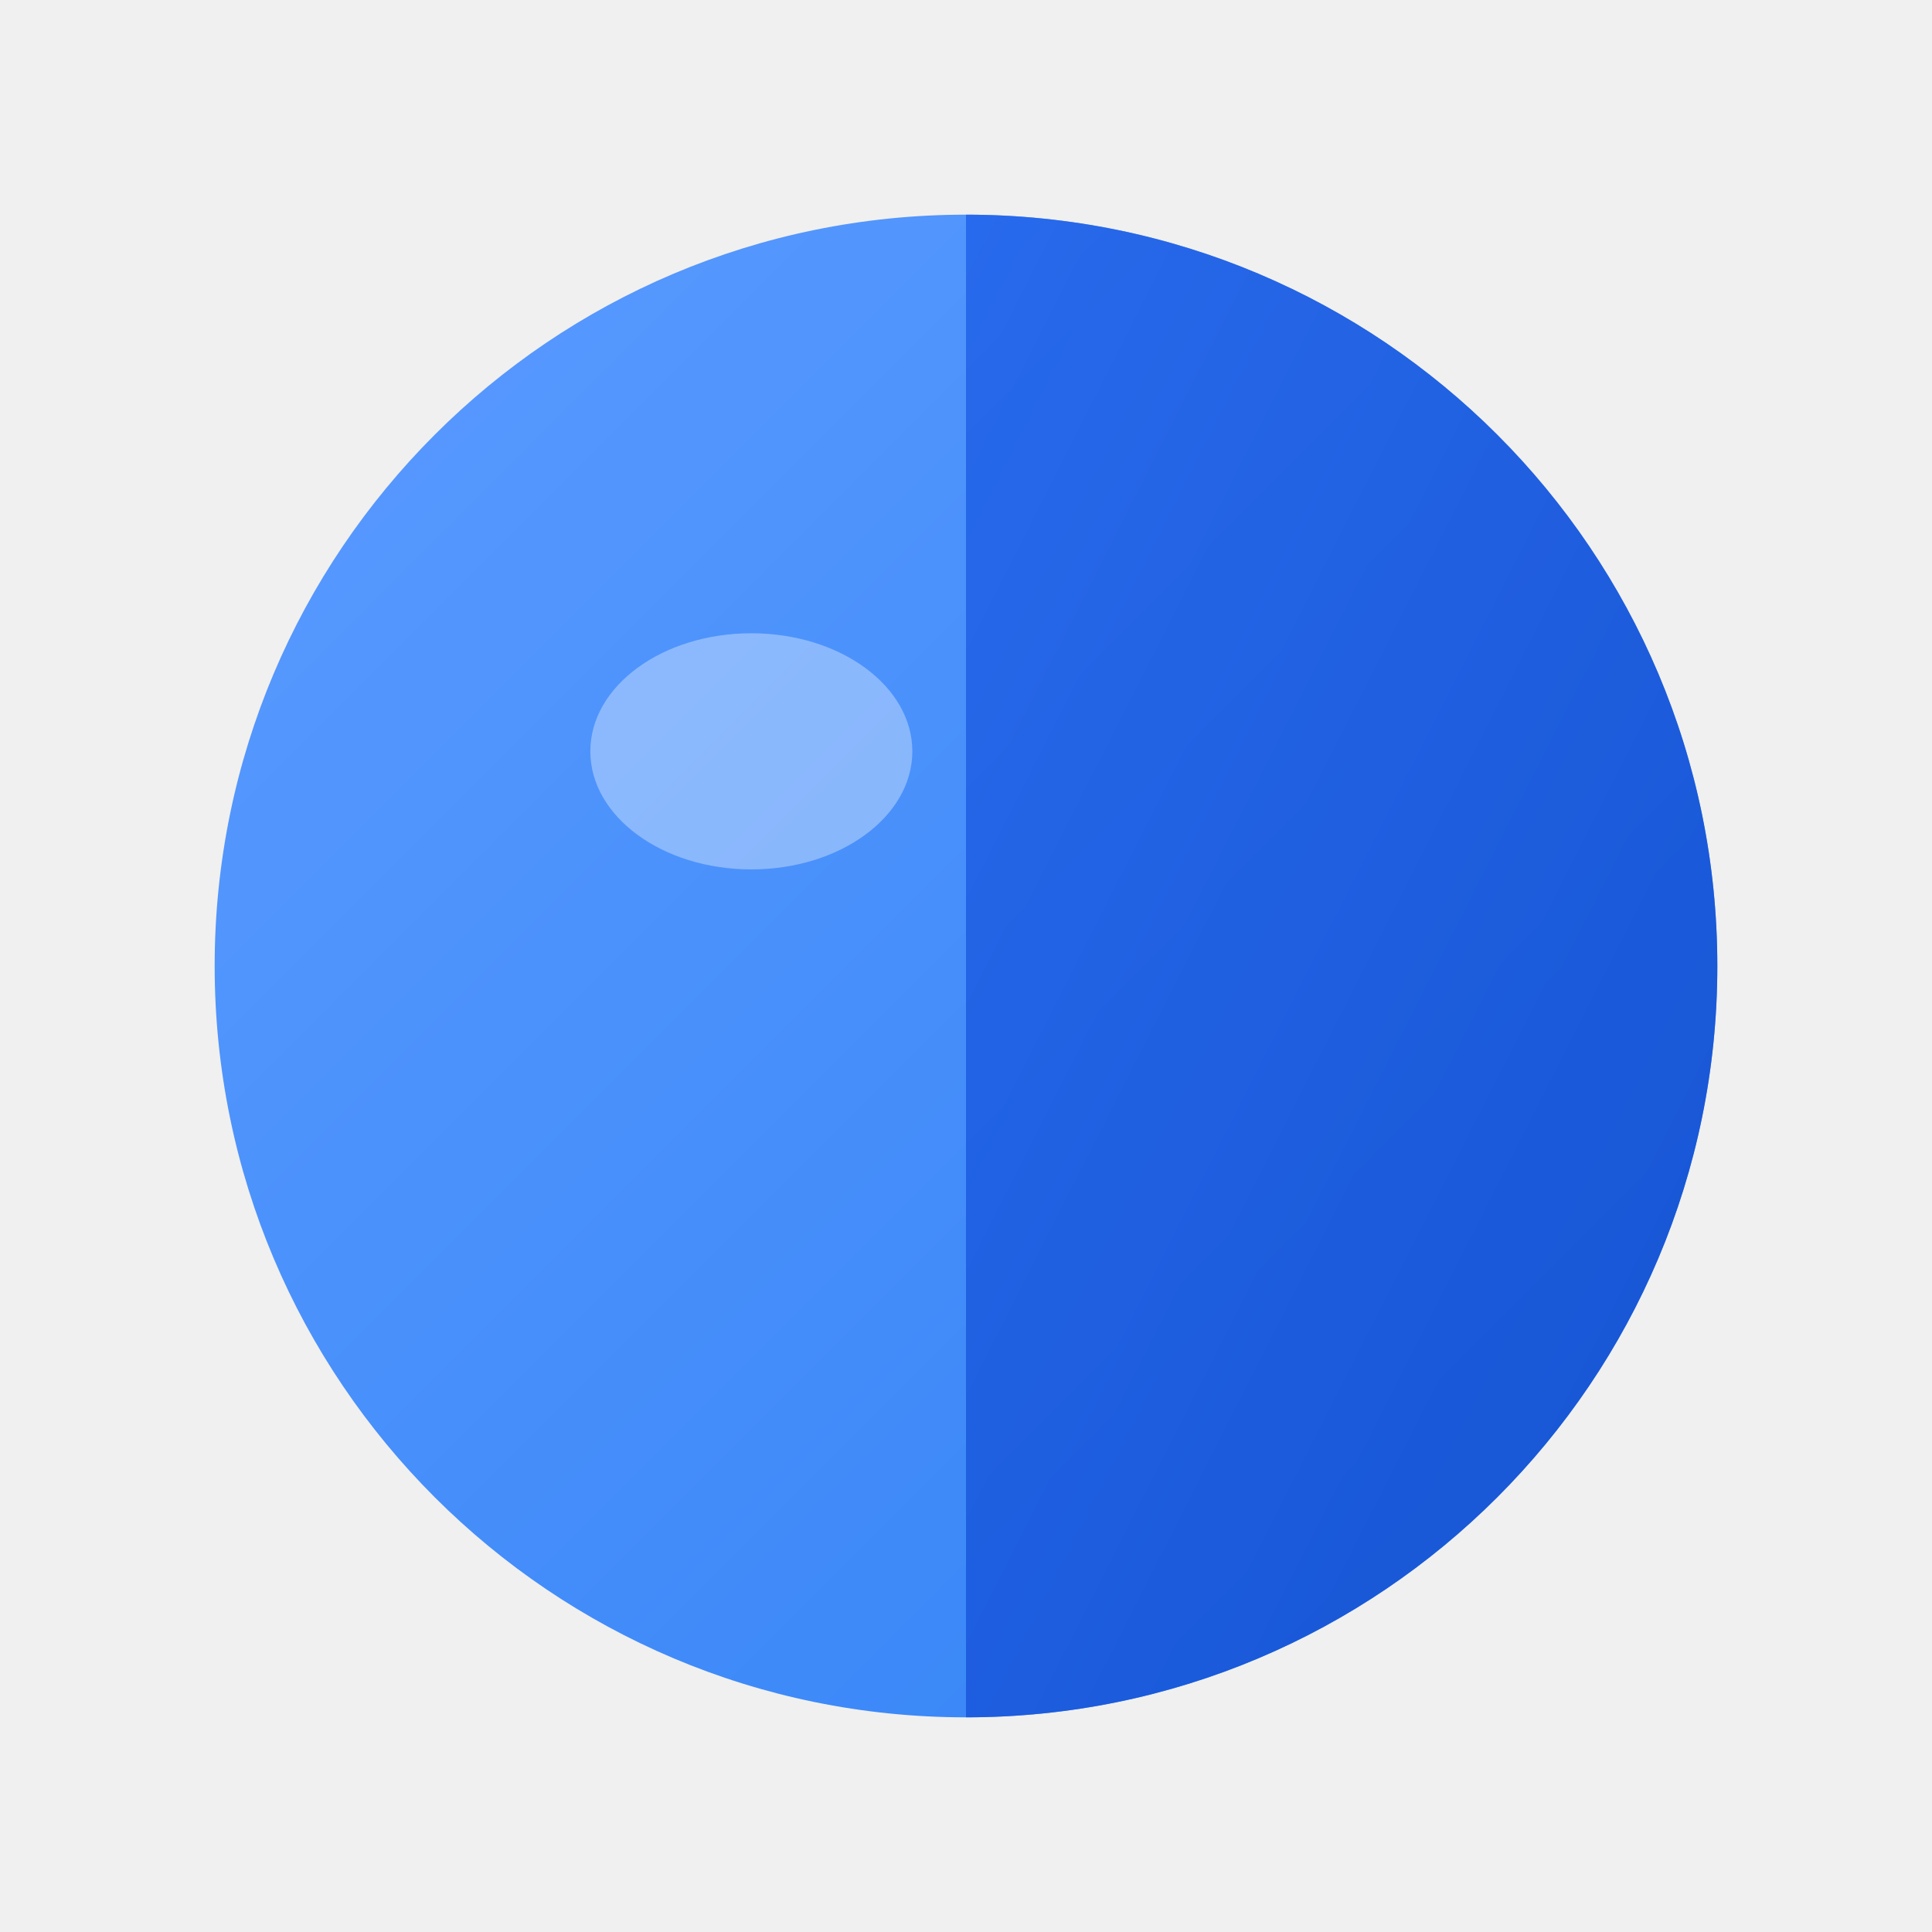
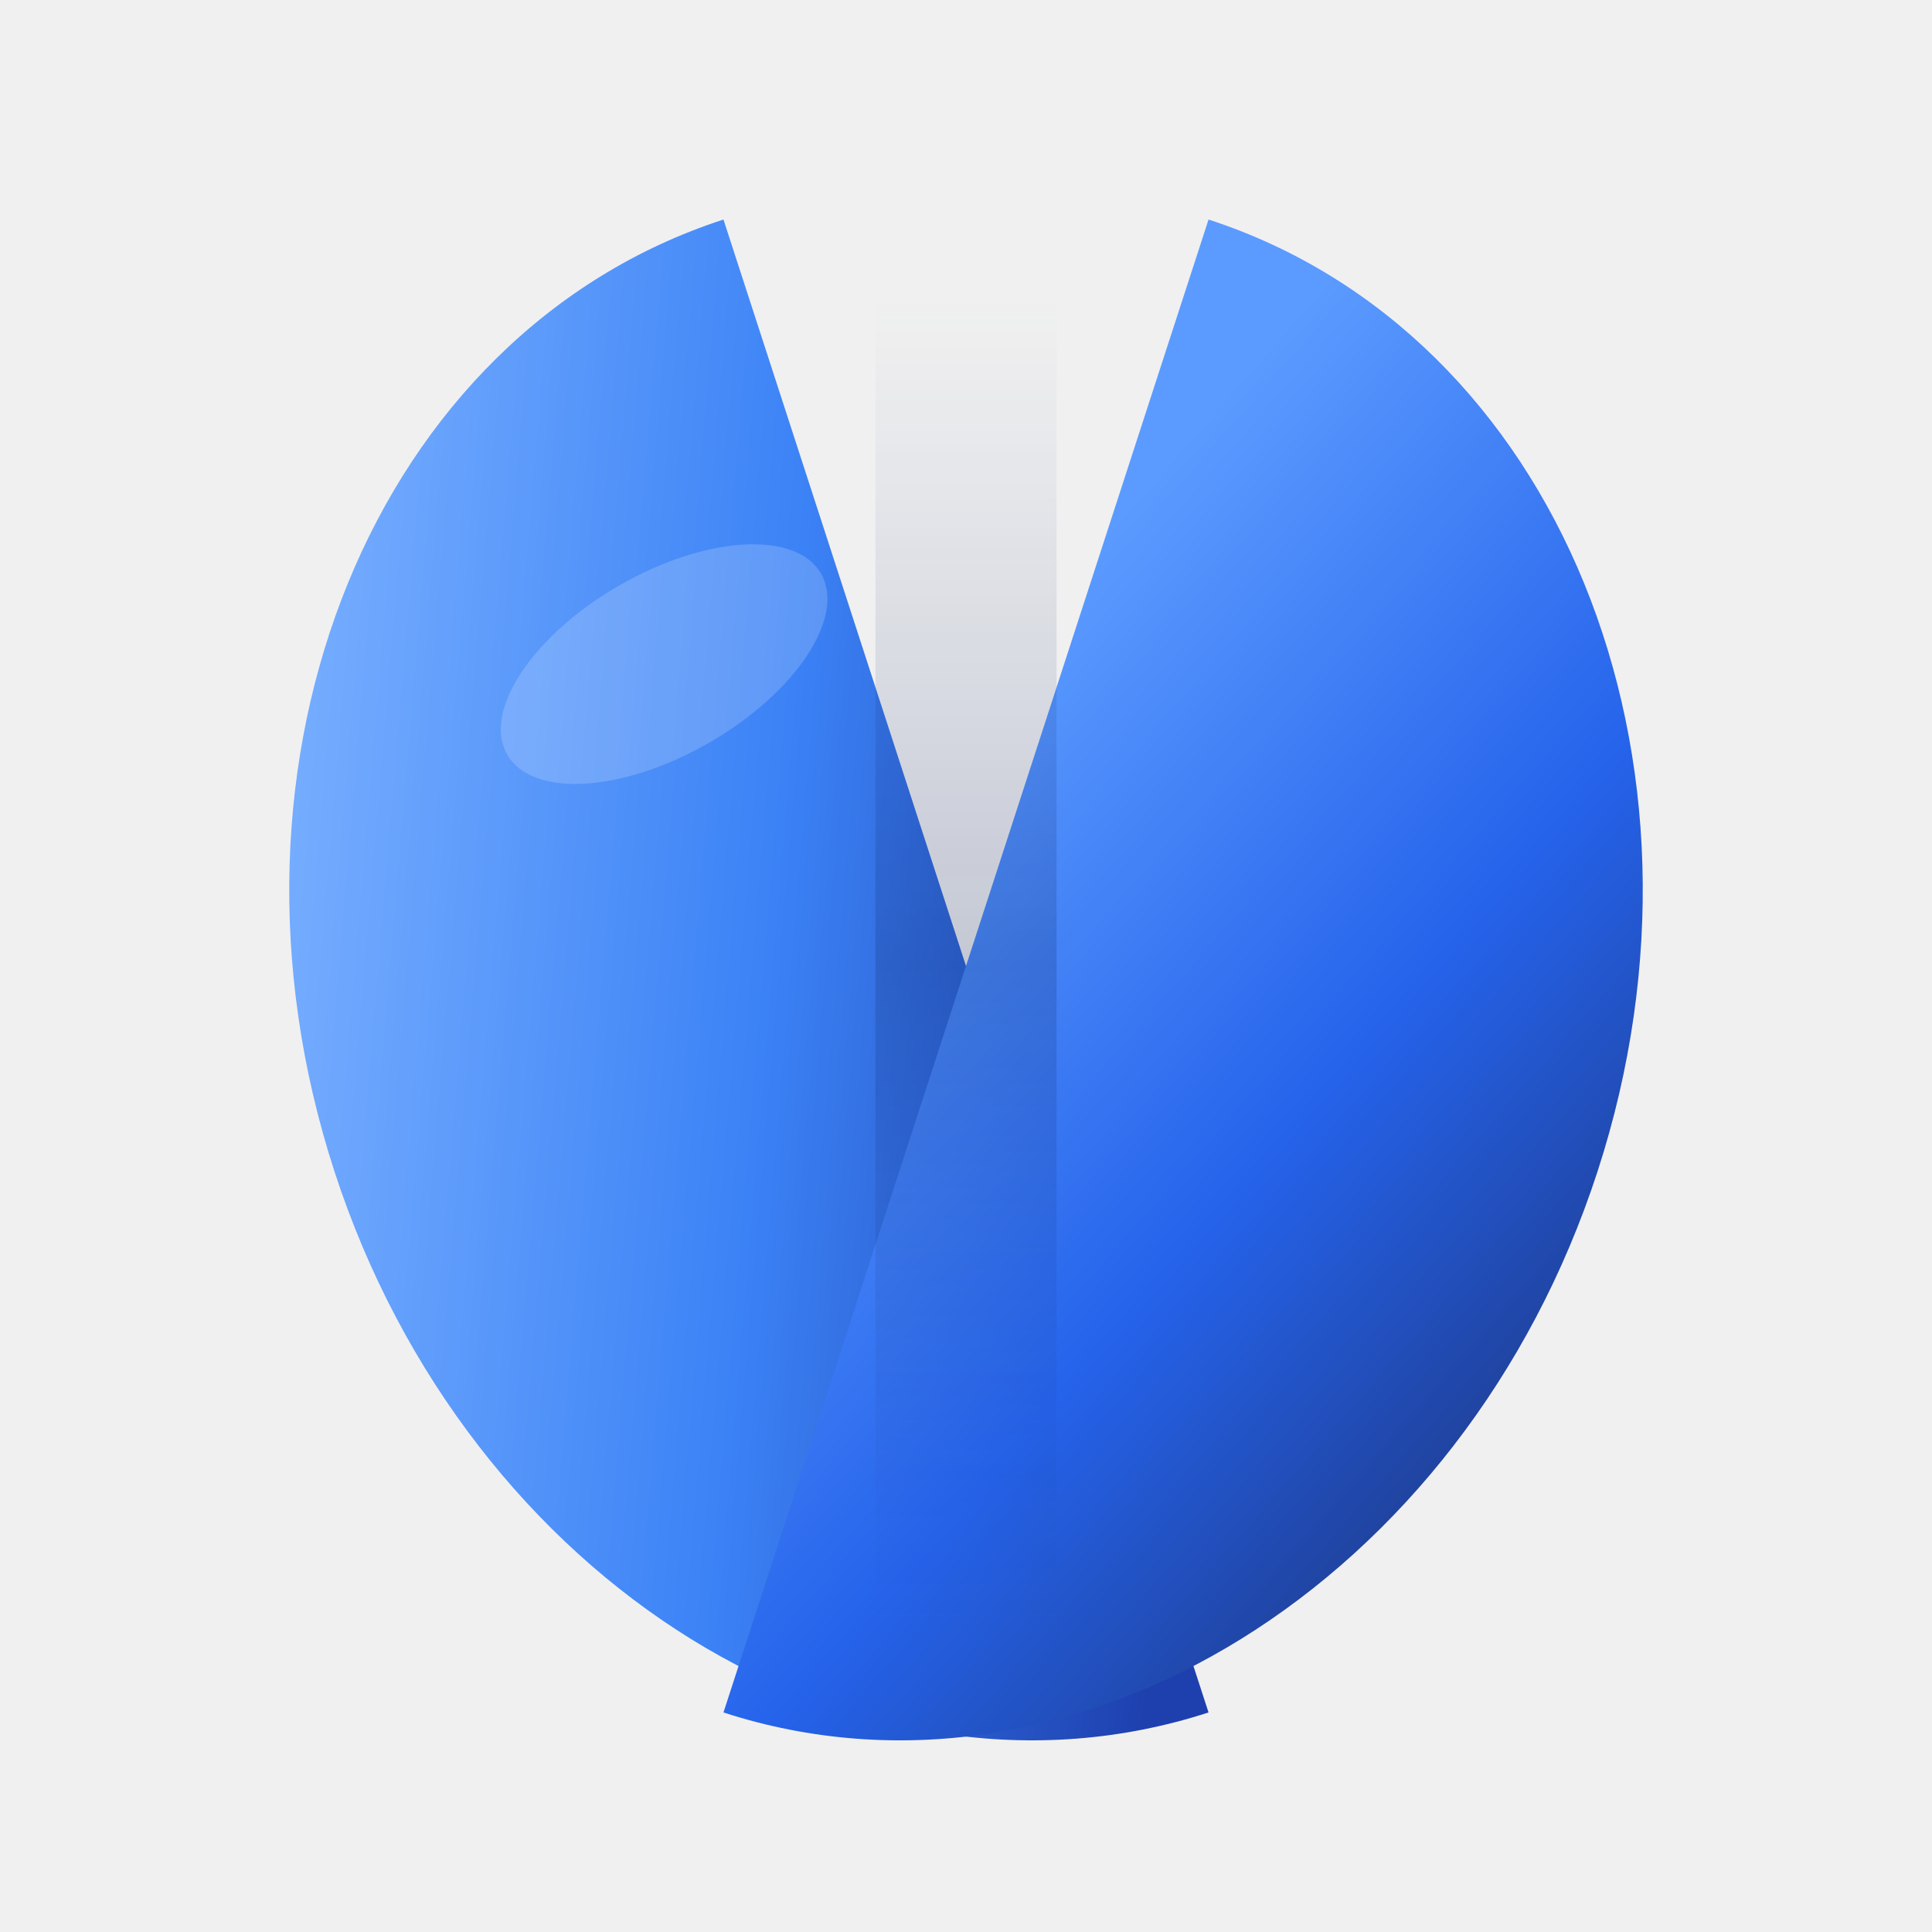
- <svg xmlns="http://www.w3.org/2000/svg" viewBox="0 0 36 36" width="36" height="36" role="img" aria-label="Toss Insurance">
+ <svg xmlns="http://www.w3.org/2000/svg" viewBox="0 0 64 64" width="64" height="64" role="img" aria-label="Toss Insurance">
  <defs>
-     <linearGradient id="tossGrad" x1="0%" y1="0%" x2="100%" y2="100%">
+     <linearGradient id="leftHalf" x1="20%" y1="10%" x2="100%" y2="90%">
+       <stop offset="0%" stop-color="#7AB0FF" />
+       <stop offset="55%" stop-color="#3B82F6" />
+       <stop offset="100%" stop-color="#1E40AF" />
+     </linearGradient>
+     <linearGradient id="rightHalf" x1="0%" y1="20%" x2="80%" y2="100%">
      <stop offset="0%" stop-color="#5B9BFF" />
-       <stop offset="100%" stop-color="#3182F6" />
+       <stop offset="55%" stop-color="#2563EB" />
+       <stop offset="100%" stop-color="#1E3A8A" />
    </linearGradient>
-     <linearGradient id="tossDark" x1="0%" y1="0%" x2="100%" y2="100%">
-       <stop offset="0%" stop-color="#1E5FE8" />
-       <stop offset="100%" stop-color="#0D47C8" />
+     <linearGradient id="seam" x1="50%" y1="0%" x2="50%" y2="100%">
+       <stop offset="0%" stop-color="#1E3A8A" stop-opacity="0" />
+       <stop offset="50%" stop-color="#0B1F5A" stop-opacity="0.35" />
+       <stop offset="100%" stop-color="#1E3A8A" stop-opacity="0" />
    </linearGradient>
  </defs>
-   <circle cx="18" cy="18" r="14" fill="url(#tossGrad)" />
-   <path d="M 18 4 A 14 14 0 0 1 18 32 Z" fill="url(#tossDark)" opacity="0.8" />
-   <ellipse cx="14" cy="14" rx="3" ry="2.2" fill="#FFFFFF" opacity="0.35" />
+   <g transform="rotate(-18 32 32)">
+     <path d="M 32 6 A 22 26 0 0 0 32 58 Z" fill="url(#leftHalf)" />
+   </g>
+   <g transform="rotate(18 32 32)">
+     <path d="M 32 6 A 22 26 0 0 1 32 58 Z" fill="url(#rightHalf)" />
+   </g>
+   <rect x="29" y="10" width="6" height="44" fill="url(#seam)" opacity="0.55" />
+   <ellipse cx="22" cy="22" rx="6" ry="3" fill="#FFFFFF" opacity="0.18" transform="rotate(-30 22 22)" />
</svg>
